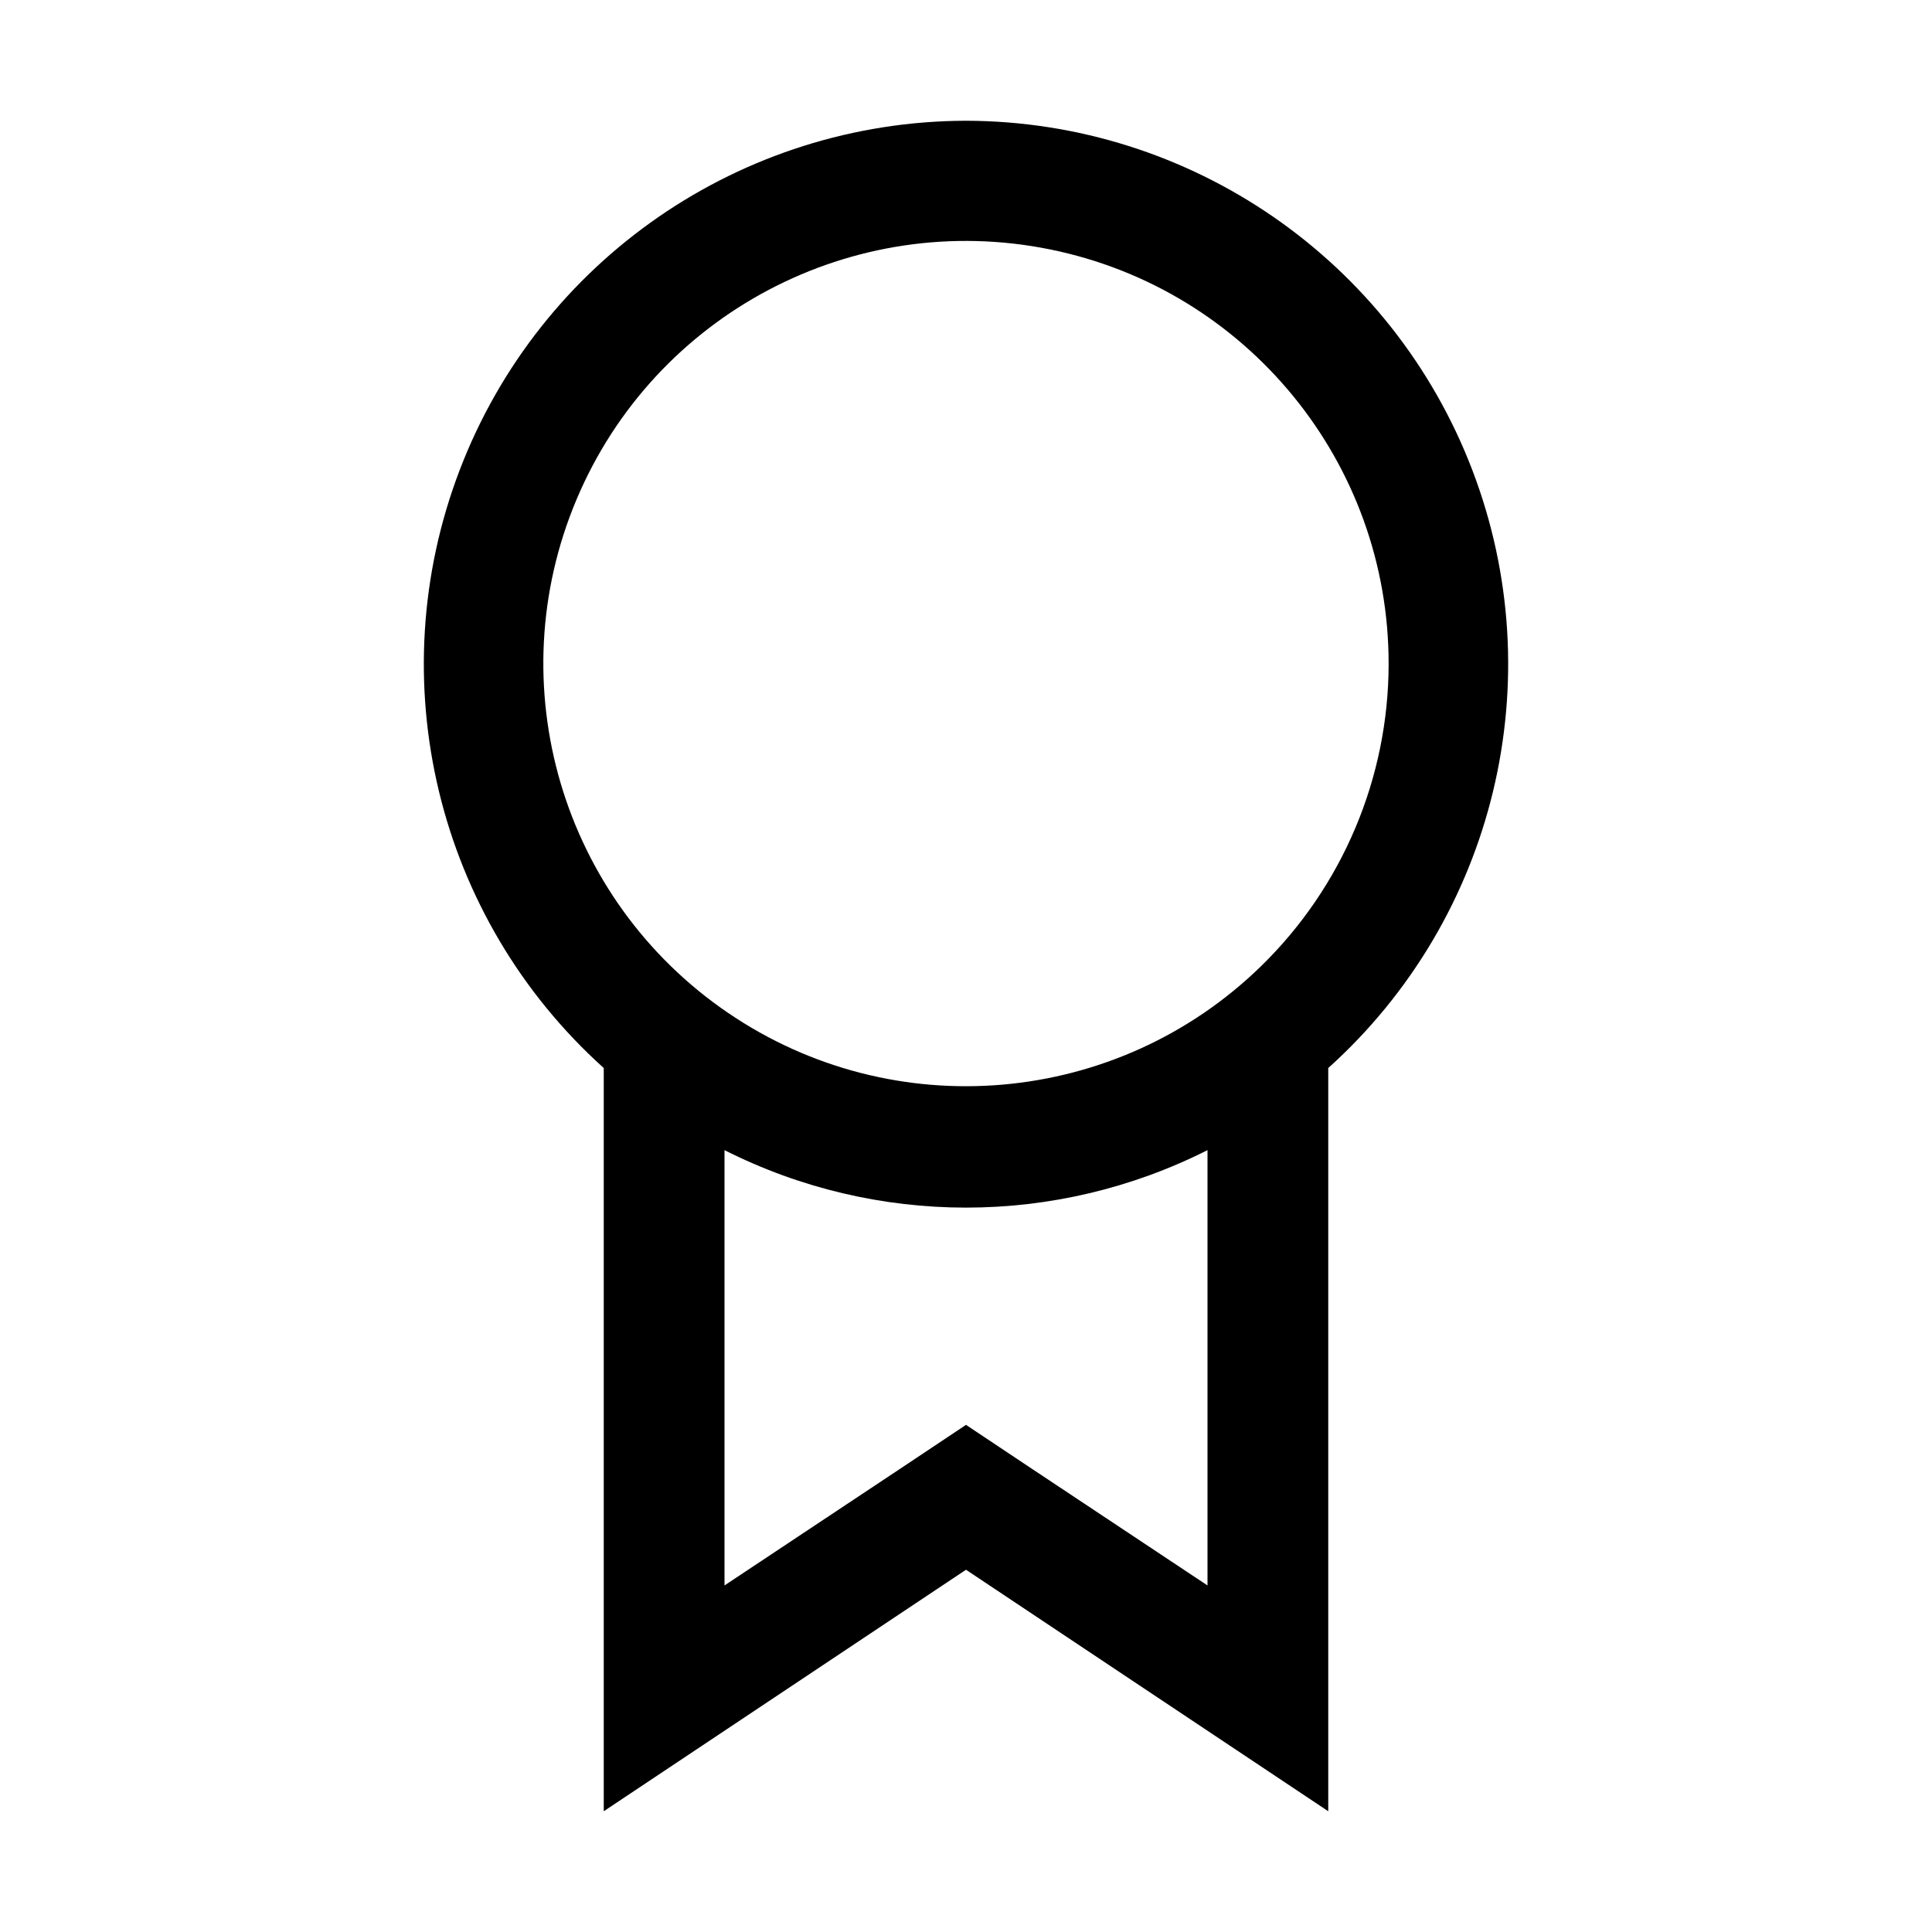
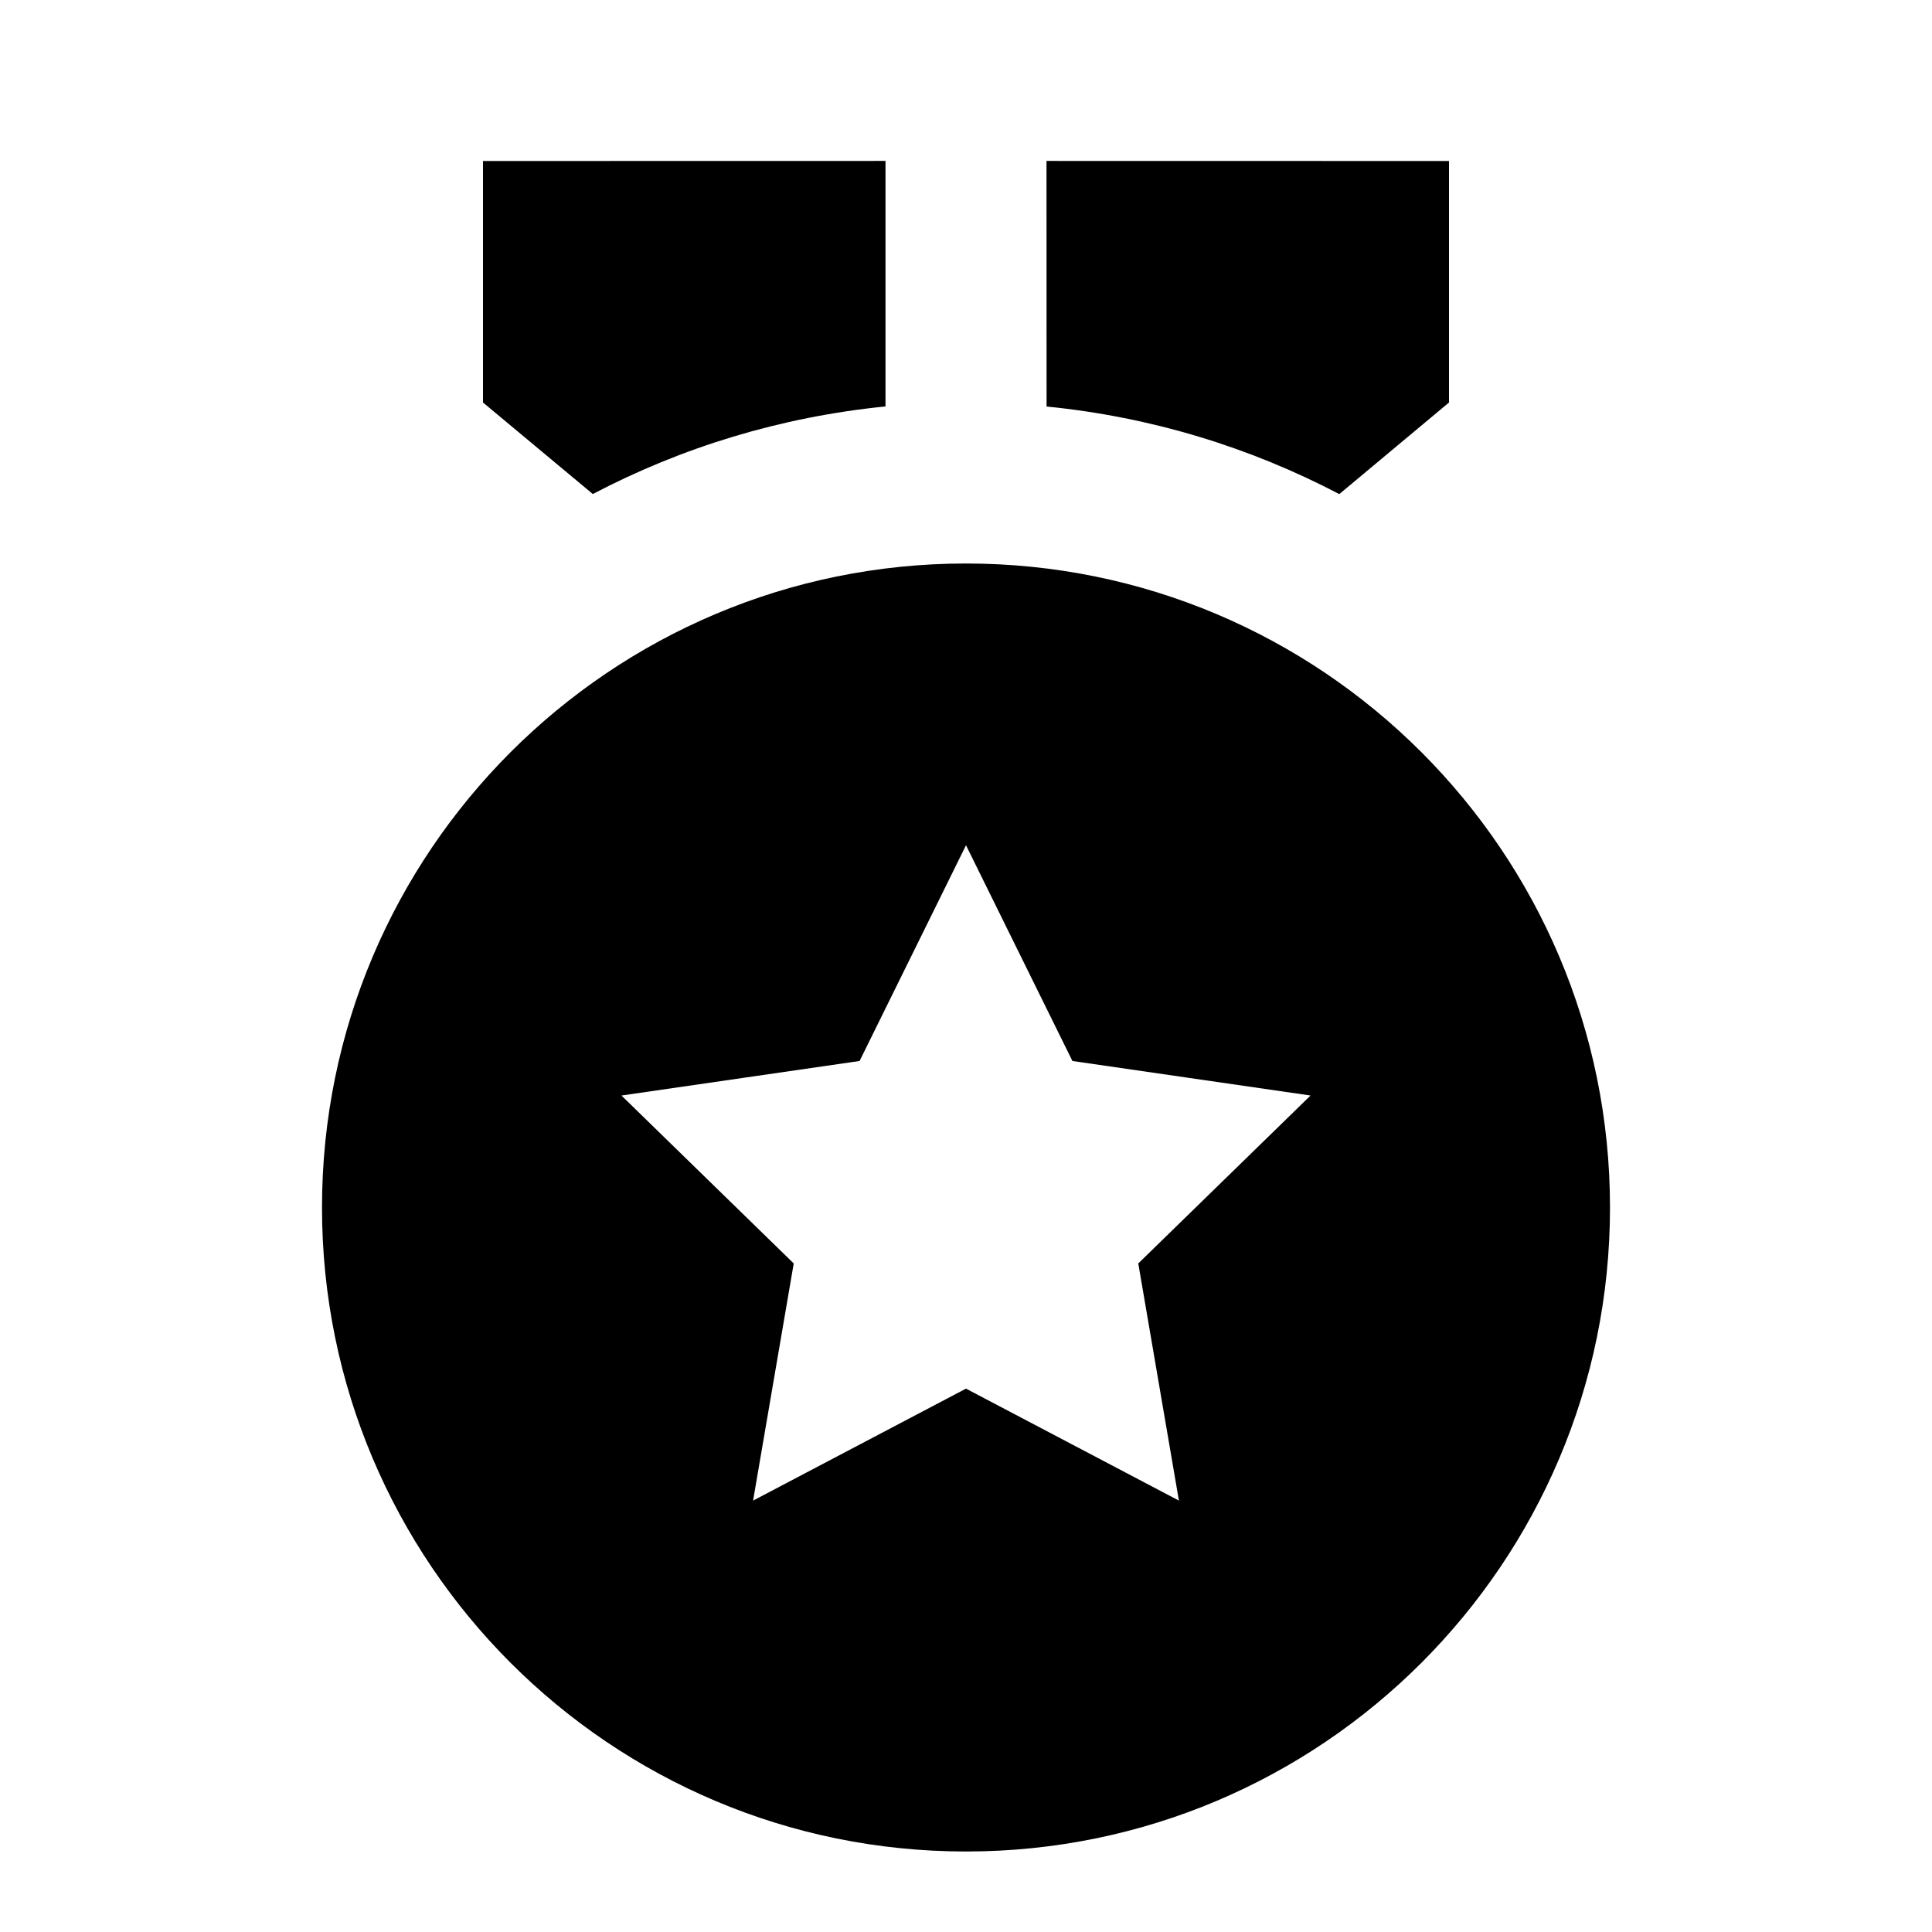
- <svg xmlns="http://www.w3.org/2000/svg" id="icon" viewBox="0 0 32 32">
-   <defs>
-     <style>.cls-1{fill:none;}</style>
-   </defs>
-   <path d="M16,2a9,9,0,0,0-6,15.69V30l6-4,6,4V17.69A9,9,0,0,0,16,2Zm4,24.26-2.89-1.92L16,23.6l-1.11.74L12,26.26V19.05a8.88,8.88,0,0,0,8,0ZM20.89,16A7,7,0,1,1,23,11,7,7,0,0,1,20.89,16Z" />
-   <rect class="cls-1" data-name="&lt;Transparent Rectangle&gt;" height="32" id="_Transparent_Rectangle_" width="32" />
+ <svg xmlns="http://www.w3.org/2000/svg" viewBox="0 0 24 24" fill="currentColor">
+   <path d="M12 7C16.418 7 20 10.582 20 15C20 19.418 16.418 23 12 23C7.582 23 4 19.418 4 15C4 10.582 7.582 7 12 7ZM12 10.5L10.678 13.18L7.72 13.609L9.86 15.695L9.355 18.641L12 17.25L14.645 18.641L14.14 15.695L16.28 13.609L13.322 13.18L12 10.5ZM13 1.999L18 2V5L16.637 6.138C15.53 5.558 14.303 5.179 13.001 5.05L13 1.999ZM11 1.999L11 5.049C9.698 5.179 8.47 5.557 7.364 6.137L6 5V2L11 1.999Z" />
</svg>
